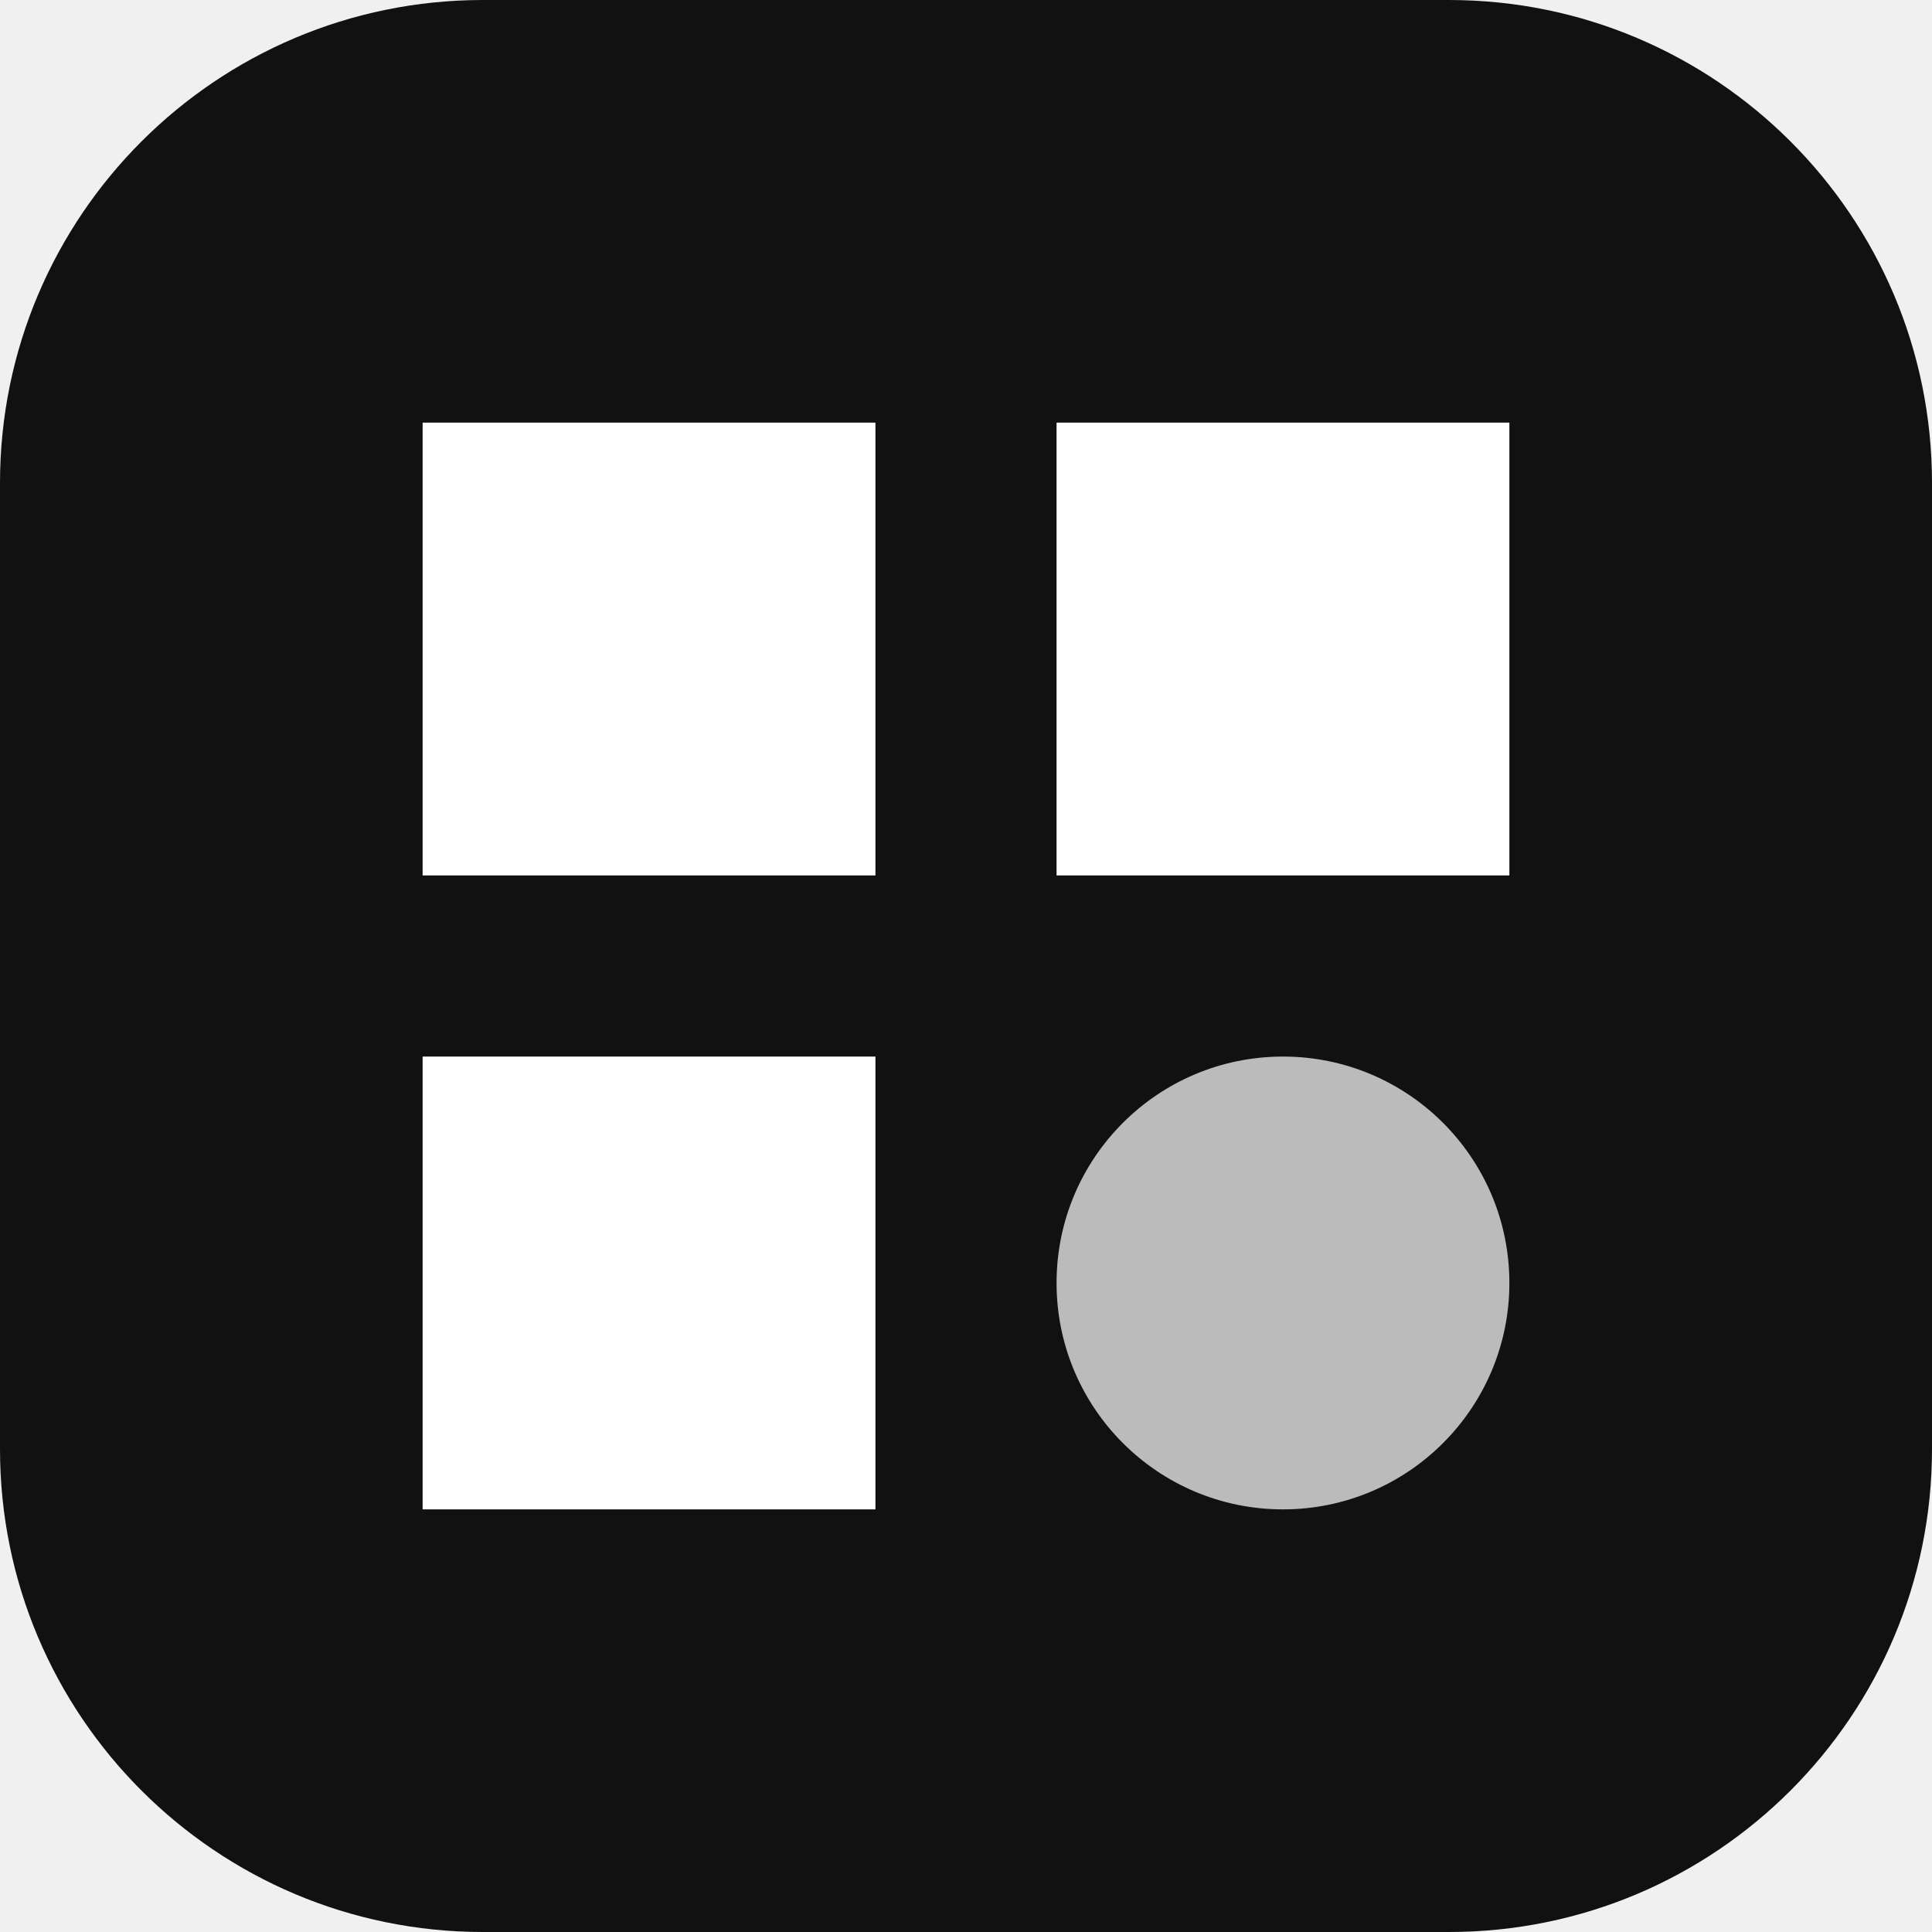
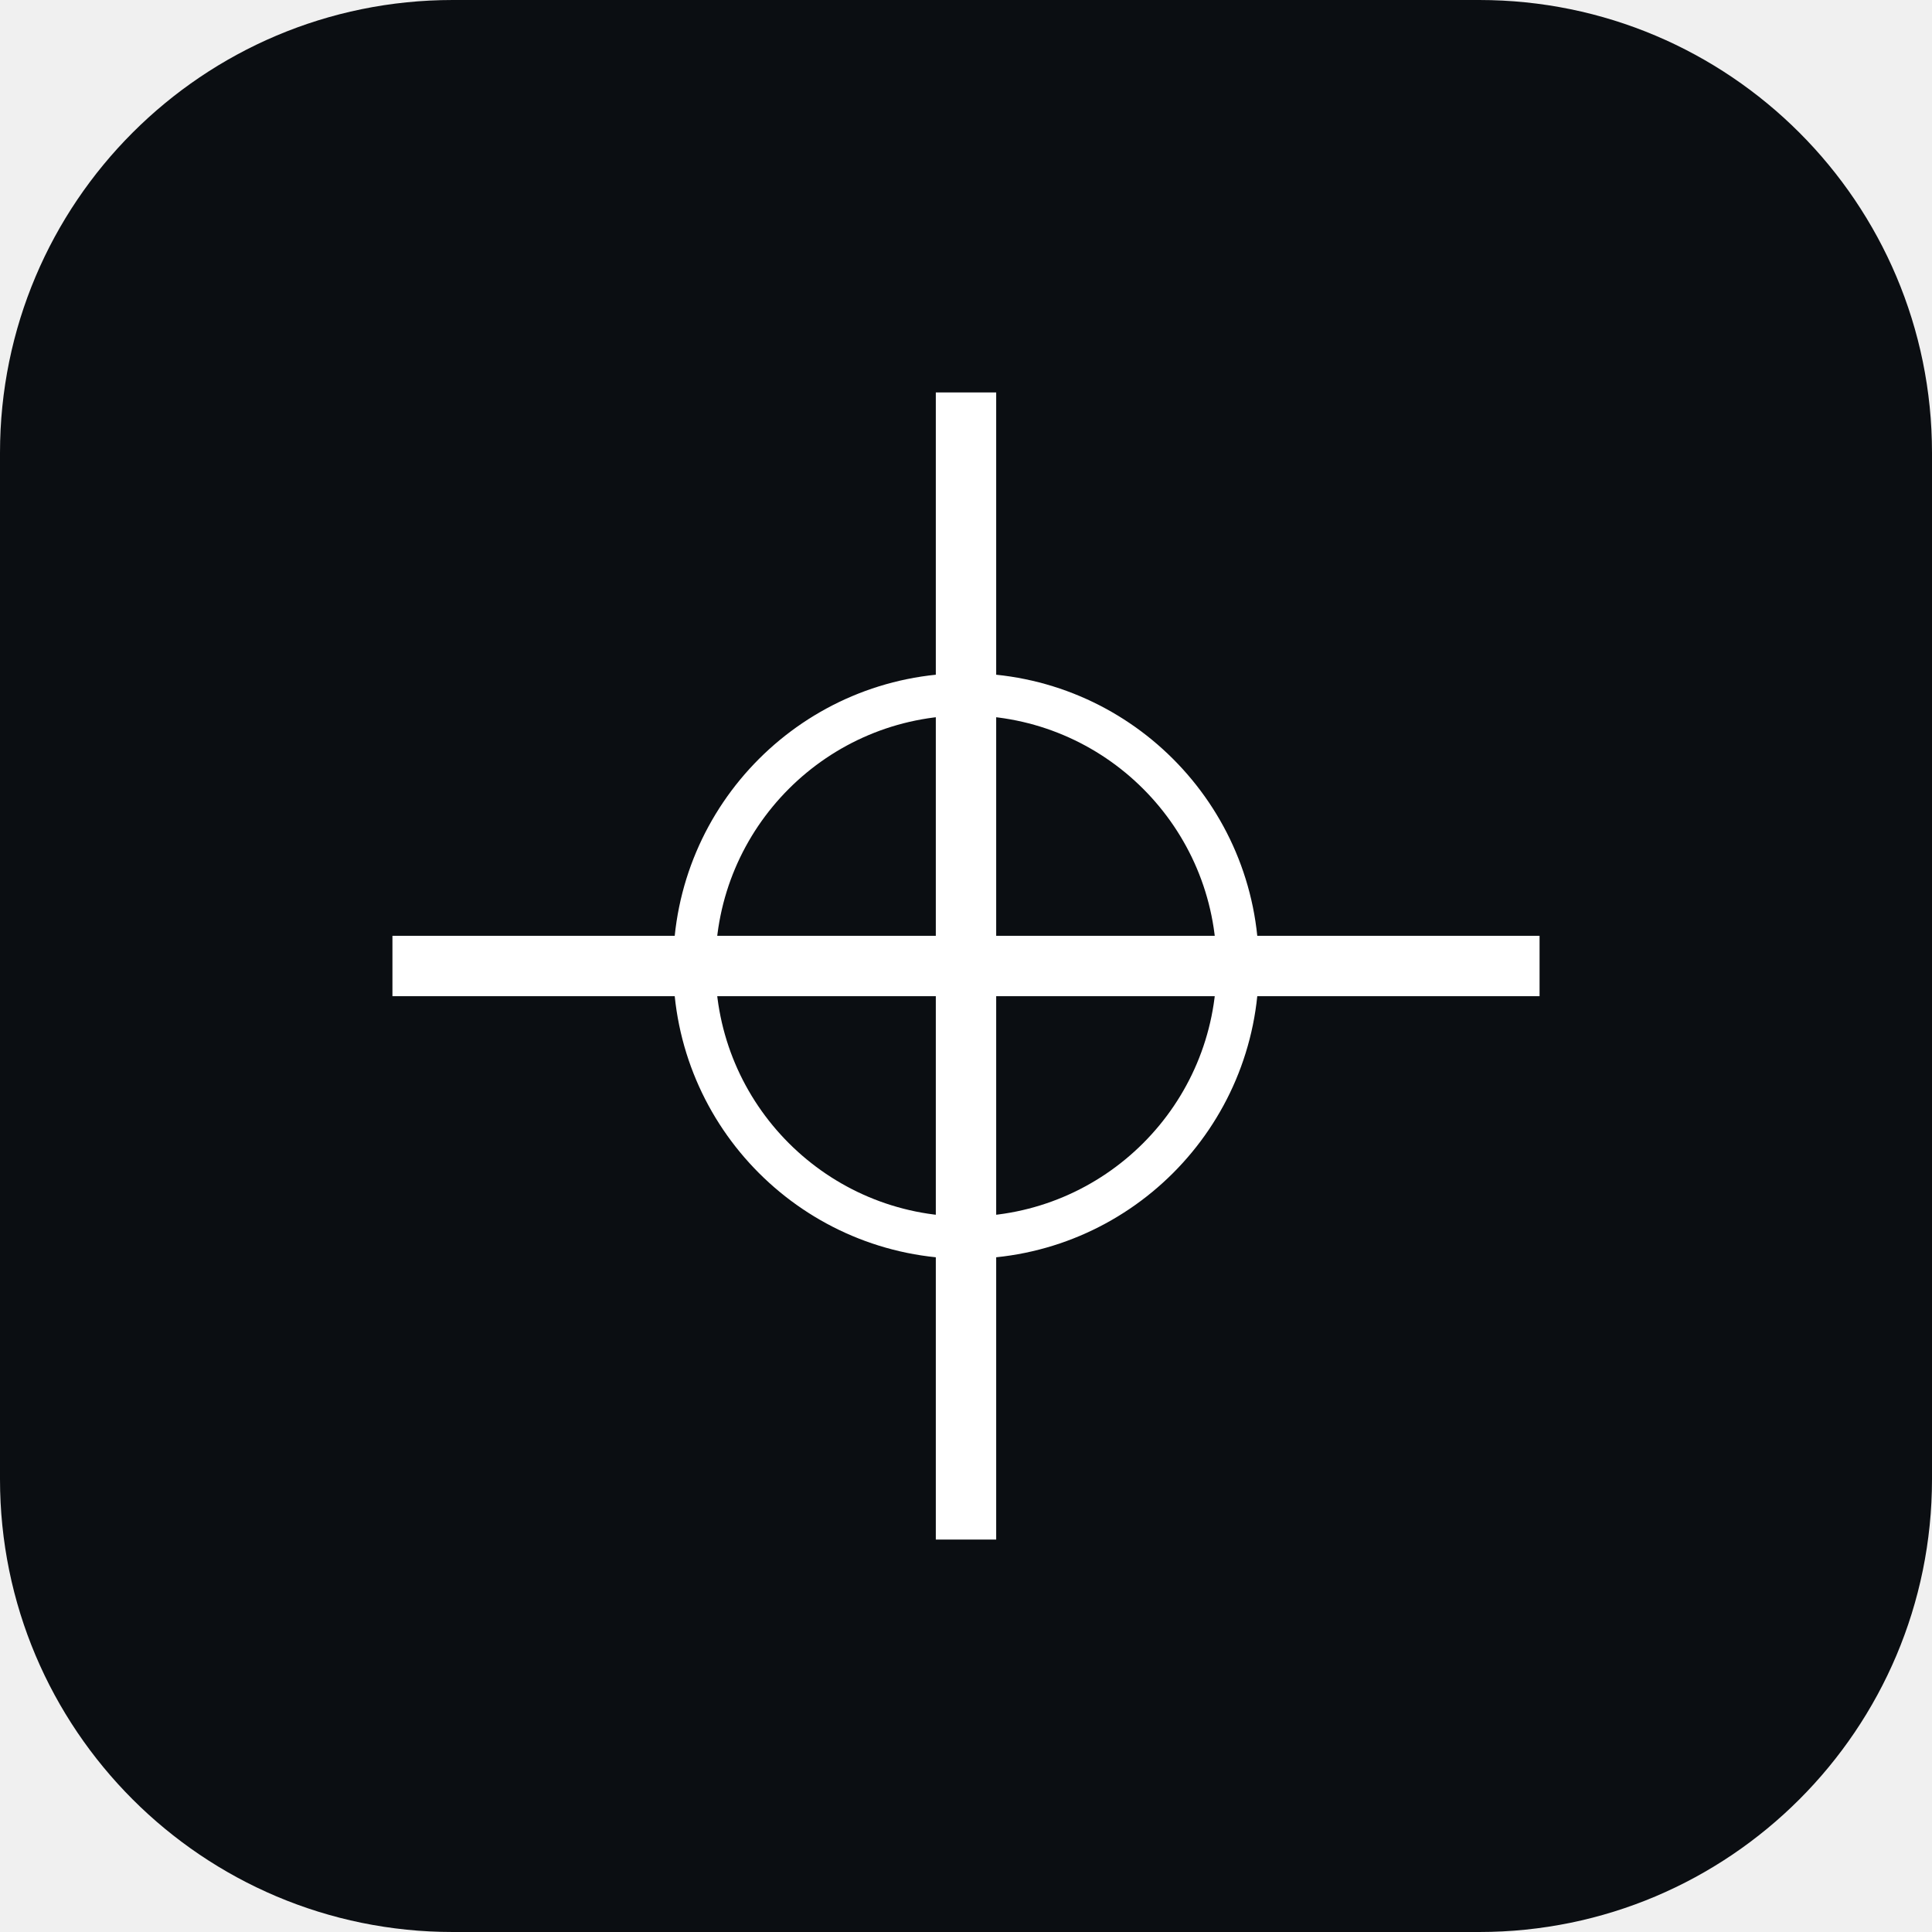
<svg xmlns="http://www.w3.org/2000/svg" viewBox="0 0 64 64">
-   <rect width="64" height="64" rx="16" fill="#111111" />
-   <path fill="#ffffff" d="M14 14h15v15H14zM35 14h15v15H35zM14 35h15v15H14z" />
-   <circle cx="42.5" cy="42.5" r="7.5" fill="#bbbbbb" />
+   <rect width="64" height="64" rx="15" fill="#0b0e12" />
+   <path d="M32 13v38M13 32h38" stroke="#fff" stroke-width="2" />
+   <circle cx="32" cy="32" r="9" fill="none" stroke="#fff" stroke-width="1.4" />
</svg>
